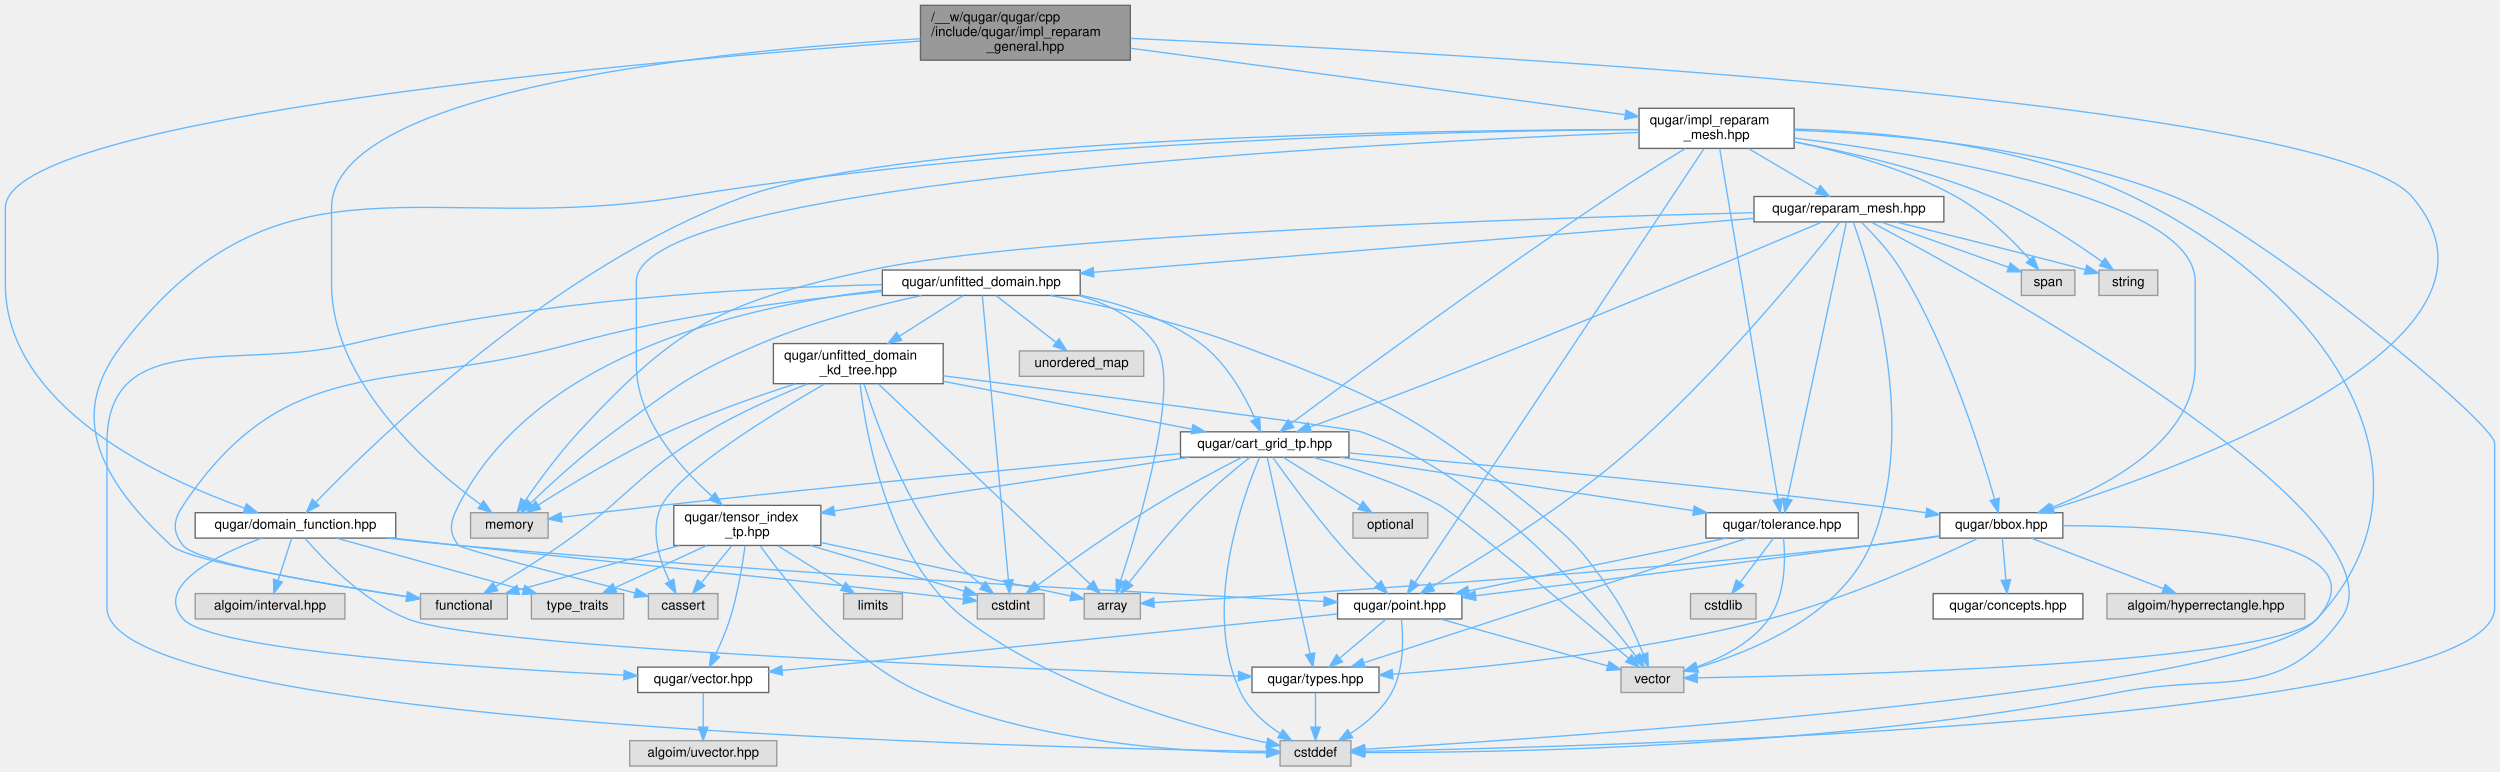
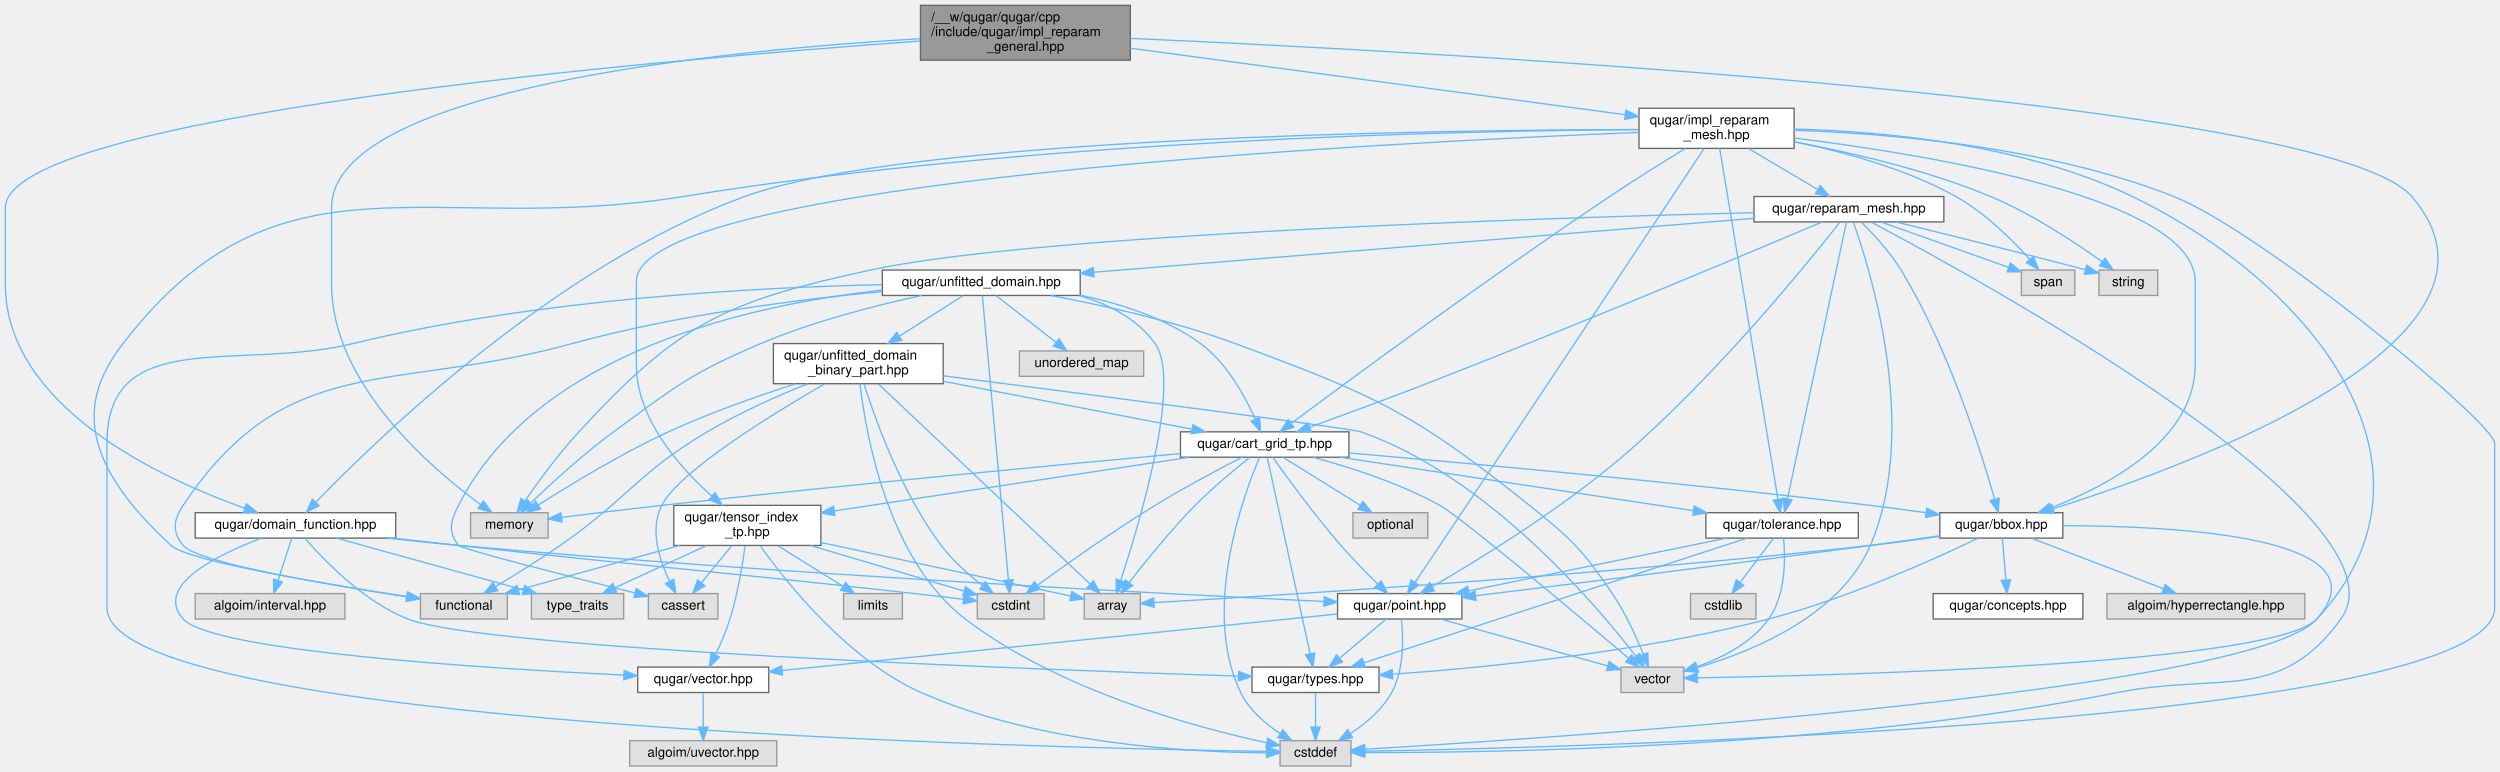
<svg xmlns="http://www.w3.org/2000/svg" xmlns:xlink="http://www.w3.org/1999/xlink" width="1870pt" height="577pt" viewBox="0.00 0.00 1870.00 577.00">
  <g id="graph0" class="graph" transform="scale(1 1) rotate(0) translate(4 573)">
    <g id="Node000001" class="node">
      <g id="a_Node000001">
        <a xlink:title="Declaration of tools for creating reparameterizations of general functions.">
          <polygon fill="#999999" stroke="#666666" points="841.5,-569 684.5,-569 684.5,-528 841.5,-528 841.5,-569" />
          <text text-anchor="start" x="692.5" y="-557" font-family="Helvetica,sans-Serif" font-size="10.00">/__w/qugar/qugar/cpp</text>
          <text text-anchor="start" x="692.5" y="-546" font-family="Helvetica,sans-Serif" font-size="10.00">/include/qugar/impl_reparam</text>
          <text text-anchor="middle" x="763" y="-535" font-family="Helvetica,sans-Serif" font-size="10.00">_general.hpp</text>
        </a>
      </g>
    </g>
    <g id="Node000002" class="node">
      <g id="a_Node000002">
        <a xlink:href="../../d5/d90/bbox_8hpp.html" target="_top" xlink:title="Definition of Cartesian bounding box class.">
          <polygon fill="white" stroke="#666666" points="1539,-189.5 1447,-189.5 1447,-170.5 1539,-170.5 1539,-189.5" />
          <text text-anchor="middle" x="1493" y="-177.5" font-family="Helvetica,sans-Serif" font-size="10.00">qugar/bbox.hpp</text>
        </a>
      </g>
    </g>
    <g id="edge1_Node000001_Node000002" class="edge">
      <g id="a_edge1_Node000001_Node000002">
        <a xlink:title=" ">
          <path fill="none" stroke="#63b8ff" d="M841.65,-544.28C1072.75,-534.01 1737.41,-498.36 1800,-426 1892.6,-318.93 1633.16,-224.41 1531.72,-192.48" />
          <polygon fill="#63b8ff" stroke="#63b8ff" points="1532.72,-189.13 1522.13,-189.51 1530.64,-195.82 1532.72,-189.13" />
        </a>
      </g>
    </g>
    <g id="Node000012" class="node">
      <g id="a_Node000012">
        <a xlink:href="../../dc/d7c/domain__function_8hpp.html" target="_top" xlink:title="Declaration of a few implicit functions template class ready to be consumed by Algoim.">
          <polygon fill="white" stroke="#666666" points="292,-189.5 142,-189.5 142,-170.5 292,-170.5 292,-189.5" />
          <text text-anchor="middle" x="217" y="-177.5" font-family="Helvetica,sans-Serif" font-size="10.00">qugar/domain_function.hpp</text>
        </a>
      </g>
    </g>
    <g id="edge14_Node000001_Node000012" class="edge">
      <g id="a_edge14_Node000001_Node000012">
        <a xlink:title=" ">
          <path fill="none" stroke="#63b8ff" d="M684.22,-542.28C489.27,-528.3 0,-486.37 0,-417.5 0,-417.5 0,-417.5 0,-360.5 0,-268.61 116.96,-214.89 179.15,-192.83" />
          <polygon fill="#63b8ff" stroke="#63b8ff" points="180.32,-196.13 188.63,-189.56 178.04,-189.51 180.32,-196.13" />
        </a>
      </g>
    </g>
    <g id="Node000016" class="node">
      <g id="a_Node000016">
        <a xlink:href="../../d3/d42/impl__reparam__mesh_8hpp.html" target="_top" xlink:title="Declaration of reparameterization class.">
          <polygon fill="white" stroke="#666666" points="1338,-492 1222,-492 1222,-462 1338,-462 1338,-492" />
          <text text-anchor="start" x="1230" y="-480" font-family="Helvetica,sans-Serif" font-size="10.00">qugar/impl_reparam</text>
          <text text-anchor="middle" x="1280" y="-469" font-family="Helvetica,sans-Serif" font-size="10.00">_mesh.hpp</text>
        </a>
      </g>
    </g>
    <g id="edge21_Node000001_Node000016" class="edge">
      <g id="a_edge21_Node000001_Node000016">
        <a xlink:title=" ">
          <path fill="none" stroke="#63b8ff" d="M841.52,-536.94C942.36,-523.39 1115.75,-500.08 1211.49,-487.21" />
          <polygon fill="#63b8ff" stroke="#63b8ff" points="1212.2,-490.65 1221.64,-485.84 1211.27,-483.71 1212.2,-490.65" />
        </a>
      </g>
    </g>
    <g id="Node000024" class="node">
      <g id="a_Node000024">
        <a xlink:title=" ">
          <polygon fill="#e0e0e0" stroke="#999999" points="406,-189.5 348,-189.5 348,-170.5 406,-170.5 406,-189.5" />
          <text text-anchor="middle" x="377" y="-177.5" font-family="Helvetica,sans-Serif" font-size="10.00">memory</text>
        </a>
      </g>
    </g>
    <g id="edge85_Node000001_Node000024" class="edge">
      <g id="a_edge85_Node000001_Node000024">
        <a xlink:title=" ">
          <path fill="none" stroke="#63b8ff" d="M684.46,-544.06C539.37,-535.54 244,-507.19 244,-417.5 244,-417.5 244,-417.5 244,-360.5 244,-286.53 317.81,-223.15 355.46,-195.64" />
          <polygon fill="#63b8ff" stroke="#63b8ff" points="357.65,-198.38 363.76,-189.72 353.59,-192.68 357.65,-198.38" />
        </a>
      </g>
    </g>
    <g id="Node000003" class="node">
      <g id="a_Node000003">
        <a xlink:href="../../d7/dd8/concepts_8hpp.html" target="_top" xlink:title="Declaration of concepts.">
          <polygon fill="white" stroke="#666666" points="1554,-129 1442,-129 1442,-110 1554,-110 1554,-129" />
          <text text-anchor="middle" x="1498" y="-117" font-family="Helvetica,sans-Serif" font-size="10.00">qugar/concepts.hpp</text>
        </a>
      </g>
    </g>
    <g id="edge2_Node000002_Node000003" class="edge">
      <g id="a_edge2_Node000002_Node000003">
        <a xlink:title=" ">
          <path fill="none" stroke="#63b8ff" d="M1493.74,-170.37C1494.43,-162.25 1495.5,-149.81 1496.39,-139.39" />
          <polygon fill="#63b8ff" stroke="#63b8ff" points="1499.89,-139.43 1497.26,-129.17 1492.92,-138.83 1499.89,-139.43" />
        </a>
      </g>
    </g>
    <g id="Node000004" class="node">
      <g id="a_Node000004">
        <a xlink:href="../../d0/de4/point_8hpp.html" target="_top" xlink:title="Definition and implementation of Point class.">
          <polygon fill="white" stroke="#666666" points="1089.5,-129 996.5,-129 996.5,-110 1089.5,-110 1089.5,-129" />
          <text text-anchor="middle" x="1043" y="-117" font-family="Helvetica,sans-Serif" font-size="10.00">qugar/point.hpp</text>
        </a>
      </g>
    </g>
    <g id="edge3_Node000002_Node000004" class="edge">
      <g id="a_edge3_Node000002_Node000004">
        <a xlink:title=" ">
          <path fill="none" stroke="#63b8ff" d="M1446.66,-172.22C1430.34,-169.88 1411.86,-167.27 1395,-165 1291.06,-151.01 1169.68,-135.94 1100.03,-127.42" />
          <polygon fill="#63b8ff" stroke="#63b8ff" points="1100.07,-123.9 1089.72,-126.16 1099.22,-130.85 1100.07,-123.9" />
        </a>
      </g>
    </g>
    <g id="Node000005" class="node">
      <g id="a_Node000005">
        <a xlink:href="../../dd/de3/types_8hpp.html" target="_top" xlink:title="Declaration of types.">
          <polygon fill="white" stroke="#666666" points="1027.5,-74 932.5,-74 932.5,-55 1027.5,-55 1027.5,-74" />
          <text text-anchor="middle" x="980" y="-62" font-family="Helvetica,sans-Serif" font-size="10.00">qugar/types.hpp</text>
        </a>
      </g>
    </g>
    <g id="edge10_Node000002_Node000005" class="edge">
      <g id="a_edge10_Node000002_Node000005">
        <a xlink:title=" ">
          <path fill="none" stroke="#63b8ff" d="M1475.7,-170.47C1444.96,-155.69 1378.45,-125.43 1319,-110 1222.14,-84.85 1105.82,-73.53 1037.69,-68.72" />
          <polygon fill="#63b8ff" stroke="#63b8ff" points="1037.81,-65.22 1027.59,-68.04 1037.33,-72.21 1037.81,-65.22" />
        </a>
      </g>
    </g>
    <g id="Node000006" class="node">
      <g id="a_Node000006">
        <a xlink:title=" ">
          <polygon fill="#e0e0e0" stroke="#999999" points="1006.5,-19 953.5,-19 953.5,0 1006.5,0 1006.5,-19" />
          <text text-anchor="middle" x="980" y="-7" font-family="Helvetica,sans-Serif" font-size="10.00">cstddef</text>
        </a>
      </g>
    </g>
    <g id="edge13_Node000002_Node000006" class="edge">
      <g id="a_edge13_Node000002_Node000006">
        <a xlink:title=" ">
          <path fill="none" stroke="#63b8ff" d="M1539.03,-179.78C1622,-179.7 1783.21,-171.89 1729,-110 1681.41,-55.67 1161.35,-21.18 1016.98,-12.6" />
          <polygon fill="#63b8ff" stroke="#63b8ff" points="1017.05,-9.1 1006.86,-12.01 1016.64,-16.09 1017.05,-9.1" />
        </a>
      </g>
    </g>
    <g id="Node000010" class="node">
      <g id="a_Node000010">
        <a xlink:title=" ">
          <polygon fill="#e0e0e0" stroke="#999999" points="1720,-129 1572,-129 1572,-110 1720,-110 1720,-129" />
          <text text-anchor="middle" x="1646" y="-117" font-family="Helvetica,sans-Serif" font-size="10.00">algoim/hyperrectangle.hpp</text>
        </a>
      </g>
    </g>
    <g id="edge11_Node000002_Node000010" class="edge">
      <g id="a_edge11_Node000002_Node000010">
        <a xlink:title=" ">
          <path fill="none" stroke="#63b8ff" d="M1515.25,-170.49C1541.31,-160.53 1584.68,-143.95 1614.27,-132.63" />
          <polygon fill="#63b8ff" stroke="#63b8ff" points="1615.64,-135.86 1623.73,-129.02 1613.14,-129.32 1615.64,-135.86" />
        </a>
      </g>
    </g>
    <g id="Node000011" class="node">
      <g id="a_Node000011">
        <a xlink:title=" ">
          <polygon fill="#e0e0e0" stroke="#999999" points="849,-129 807,-129 807,-110 849,-110 849,-129" />
          <text text-anchor="middle" x="828" y="-117" font-family="Helvetica,sans-Serif" font-size="10.00">array</text>
        </a>
      </g>
    </g>
    <g id="edge12_Node000002_Node000011" class="edge">
      <g id="a_edge12_Node000002_Node000011">
        <a xlink:title=" ">
          <path fill="none" stroke="#63b8ff" d="M1446.71,-171.77C1430.4,-169.39 1411.91,-166.87 1395,-165 1191.24,-142.47 945.04,-127.22 859.26,-122.25" />
          <polygon fill="#63b8ff" stroke="#63b8ff" points="859.34,-118.75 849.16,-121.67 858.94,-125.74 859.34,-118.75" />
        </a>
      </g>
    </g>
    <g id="edge4_Node000004_Node000005" class="edge">
      <g id="a_edge4_Node000004_Node000005">
        <a xlink:title=" ">
          <path fill="none" stroke="#63b8ff" d="M1032.88,-109.98C1023.56,-102.15 1009.53,-90.34 998.26,-80.86" />
          <polygon fill="#63b8ff" stroke="#63b8ff" points="1000.21,-77.93 990.31,-74.17 995.71,-83.29 1000.21,-77.93" />
        </a>
      </g>
    </g>
    <g id="edge8_Node000004_Node000006" class="edge">
      <g id="a_edge8_Node000004_Node000006">
        <a xlink:title=" ">
          <path fill="none" stroke="#63b8ff" d="M1044.26,-109.66C1045.65,-96.77 1046.57,-72.48 1037,-55 1030,-42.23 1017.65,-31.89 1006.22,-24.41" />
          <polygon fill="#63b8ff" stroke="#63b8ff" points="1007.74,-21.24 997.38,-19.03 1004.1,-27.22 1007.74,-21.24" />
        </a>
      </g>
    </g>
    <g id="Node000007" class="node">
      <g id="a_Node000007">
        <a xlink:href="../../da/d16/vector_8hpp.html" target="_top" xlink:title=" ">
          <polygon fill="white" stroke="#666666" points="571,-74 473,-74 473,-55 571,-55 571,-74" />
          <text text-anchor="middle" x="522" y="-62" font-family="Helvetica,sans-Serif" font-size="10.00">qugar/vector.hpp</text>
        </a>
      </g>
    </g>
    <g id="edge6_Node000004_Node000007" class="edge">
      <g id="a_edge6_Node000004_Node000007">
        <a xlink:title=" ">
          <path fill="none" stroke="#63b8ff" d="M996.31,-113.75C901.31,-104.09 685.72,-82.15 581.12,-71.51" />
          <polygon fill="#63b8ff" stroke="#63b8ff" points="581.35,-68.02 571.05,-70.49 580.64,-74.98 581.35,-68.02" />
        </a>
      </g>
    </g>
    <g id="Node000009" class="node">
      <g id="a_Node000009">
        <a xlink:title=" ">
          <polygon fill="#e0e0e0" stroke="#999999" points="1255.5,-74 1208.5,-74 1208.5,-55 1255.5,-55 1255.5,-74" />
          <text text-anchor="middle" x="1232" y="-62" font-family="Helvetica,sans-Serif" font-size="10.00">vector</text>
        </a>
      </g>
    </g>
    <g id="edge9_Node000004_Node000009" class="edge">
      <g id="a_edge9_Node000004_Node000009">
        <a xlink:title=" ">
          <path fill="none" stroke="#63b8ff" d="M1073.37,-109.98C1107.56,-100.4 1162.95,-84.86 1198.41,-74.92" />
          <polygon fill="#63b8ff" stroke="#63b8ff" points="1199.61,-78.22 1208.29,-72.15 1197.72,-71.48 1199.61,-78.22" />
        </a>
      </g>
    </g>
    <g id="edge5_Node000005_Node000006" class="edge">
      <g id="a_edge5_Node000005_Node000006">
        <a xlink:title=" ">
          <path fill="none" stroke="#63b8ff" d="M980,-54.75C980,-47.8 980,-37.85 980,-29.13" />
          <polygon fill="#63b8ff" stroke="#63b8ff" points="983.5,-29.09 980,-19.09 976.5,-29.09 983.5,-29.09" />
        </a>
      </g>
    </g>
    <g id="Node000008" class="node">
      <g id="a_Node000008">
        <a xlink:title=" ">
          <polygon fill="#e0e0e0" stroke="#999999" points="577,-19 467,-19 467,0 577,0 577,-19" />
          <text text-anchor="middle" x="522" y="-7" font-family="Helvetica,sans-Serif" font-size="10.00">algoim/uvector.hpp</text>
        </a>
      </g>
    </g>
    <g id="edge7_Node000007_Node000008" class="edge">
      <g id="a_edge7_Node000007_Node000008">
        <a xlink:title=" ">
          <path fill="none" stroke="#63b8ff" d="M522,-54.75C522,-47.8 522,-37.85 522,-29.13" />
          <polygon fill="#63b8ff" stroke="#63b8ff" points="525.5,-29.09 522,-19.09 518.5,-29.09 525.5,-29.09" />
        </a>
      </g>
    </g>
    <g id="edge16_Node000012_Node000004" class="edge">
      <g id="a_edge16_Node000012_Node000004">
        <a xlink:title=" ">
          <path fill="none" stroke="#63b8ff" d="M285.65,-170.5C303.04,-168.52 321.69,-166.54 339,-165 579.32,-143.63 866.68,-128.8 986.36,-123.1" />
          <polygon fill="#63b8ff" stroke="#63b8ff" points="986.57,-126.59 996.39,-122.62 986.24,-119.6 986.57,-126.59" />
        </a>
      </g>
    </g>
    <g id="edge15_Node000012_Node000005" class="edge">
      <g id="a_edge15_Node000012_Node000005">
        <a xlink:title=" ">
          <path fill="none" stroke="#63b8ff" d="M224.22,-170.24C237.54,-154.81 267.65,-123.19 301,-110 357.98,-87.47 768.62,-72.23 922.22,-67.26" />
          <polygon fill="#63b8ff" stroke="#63b8ff" points="922.51,-70.75 932.39,-66.94 922.29,-63.76 922.51,-70.75" />
        </a>
      </g>
    </g>
    <g id="edge17_Node000012_Node000007" class="edge">
      <g id="a_edge17_Node000012_Node000007">
        <a xlink:title=" ">
          <path fill="none" stroke="#63b8ff" d="M191.59,-170.46C159.43,-158.37 110.76,-134.93 133,-110 154.54,-85.85 359.24,-73.01 462.72,-68.01" />
          <polygon fill="#63b8ff" stroke="#63b8ff" points="462.89,-71.51 472.71,-67.54 462.56,-64.52 462.89,-71.51" />
        </a>
      </g>
    </g>
    <g id="Node000013" class="node">
      <g id="a_Node000013">
        <a xlink:title=" ">
          <polygon fill="#e0e0e0" stroke="#999999" points="254,-129 142,-129 142,-110 254,-110 254,-129" />
          <text text-anchor="middle" x="198" y="-117" font-family="Helvetica,sans-Serif" font-size="10.00">algoim/interval.hpp</text>
        </a>
      </g>
    </g>
    <g id="edge18_Node000012_Node000013" class="edge">
      <g id="a_edge18_Node000012_Node000013">
        <a xlink:title=" ">
          <path fill="none" stroke="#63b8ff" d="M214.2,-170.37C211.5,-162.07 207.35,-149.28 203.92,-138.72" />
          <polygon fill="#63b8ff" stroke="#63b8ff" points="207.23,-137.6 200.82,-129.17 200.58,-139.76 207.23,-137.6" />
        </a>
      </g>
    </g>
    <g id="Node000014" class="node">
      <g id="a_Node000014">
        <a xlink:title=" ">
          <polygon fill="#e0e0e0" stroke="#999999" points="777,-129 727,-129 727,-110 777,-110 777,-129" />
          <text text-anchor="middle" x="752" y="-117" font-family="Helvetica,sans-Serif" font-size="10.00">cstdint</text>
        </a>
      </g>
    </g>
    <g id="edge19_Node000012_Node000014" class="edge">
      <g id="a_edge19_Node000012_Node000014">
        <a xlink:title=" ">
          <path fill="none" stroke="#63b8ff" d="M290.21,-170.49C306.28,-168.65 323.21,-166.74 339,-165 490.48,-148.31 528.55,-145.93 680,-129 691.88,-127.67 704.85,-126.16 716.46,-124.78" />
          <polygon fill="#63b8ff" stroke="#63b8ff" points="717.17,-128.22 726.68,-123.57 716.34,-121.27 717.17,-128.22" />
        </a>
      </g>
    </g>
    <g id="Node000015" class="node">
      <g id="a_Node000015">
        <a xlink:title=" ">
          <polygon fill="#e0e0e0" stroke="#999999" points="462.5,-129 393.5,-129 393.5,-110 462.5,-110 462.5,-129" />
          <text text-anchor="middle" x="428" y="-117" font-family="Helvetica,sans-Serif" font-size="10.00">type_traits</text>
        </a>
      </g>
    </g>
    <g id="edge20_Node000012_Node000015" class="edge">
      <g id="a_edge20_Node000012_Node000015">
        <a xlink:title=" ">
          <path fill="none" stroke="#63b8ff" d="M247.68,-170.49C284.56,-160.27 346.57,-143.08 387.39,-131.76" />
          <polygon fill="#63b8ff" stroke="#63b8ff" points="388.58,-135.06 397.28,-129.02 386.71,-128.32 388.58,-135.06" />
        </a>
      </g>
    </g>
    <g id="edge22_Node000016_Node000002" class="edge">
      <g id="a_edge22_Node000016_Node000002">
        <a xlink:title=" ">
          <path fill="none" stroke="#63b8ff" d="M1338.32,-469.71C1439.76,-457.13 1638,-424.6 1638,-362.5 1638,-362.5 1638,-362.5 1638,-300 1638,-244.26 1573.18,-209.86 1530.22,-193.18" />
          <polygon fill="#63b8ff" stroke="#63b8ff" points="1531.21,-189.81 1520.61,-189.6 1528.76,-196.37 1531.21,-189.81" />
        </a>
      </g>
    </g>
    <g id="edge48_Node000016_Node000004" class="edge">
      <g id="a_edge48_Node000016_Node000004">
        <a xlink:title=" ">
          <path fill="none" stroke="#63b8ff" d="M1270.54,-461.72C1241.26,-417.55 1149.53,-279.24 1073,-165 1066.9,-155.89 1060.06,-145.75 1054.46,-137.45" />
          <polygon fill="#63b8ff" stroke="#63b8ff" points="1057.26,-135.35 1048.77,-129.02 1051.46,-139.27 1057.26,-135.35" />
        </a>
      </g>
    </g>
    <g id="edge80_Node000016_Node000006" class="edge">
      <g id="a_edge80_Node000016_Node000006">
        <a xlink:title=" ">
          <path fill="none" stroke="#63b8ff" d="M1338.05,-475.56C1407.8,-473.23 1527.28,-463.47 1622,-426 1687.16,-400.23 1862,-256.73 1862,-241.5 1862,-241.5 1862,-241.5 1862,-118.5 1862,-31.94 1184.08,-14.15 1016.92,-11.07" />
          <polygon fill="#63b8ff" stroke="#63b8ff" points="1016.94,-7.57 1006.88,-10.9 1016.81,-14.57 1016.94,-7.57" />
        </a>
      </g>
    </g>
    <g id="edge84_Node000016_Node000009" class="edge">
      <g id="a_edge84_Node000016_Node000009">
        <a xlink:title=" ">
          <path fill="none" stroke="#63b8ff" d="M1338.28,-476.46C1403.1,-474.8 1509.41,-465.48 1591,-426 1728.95,-359.25 1833.35,-222.24 1729,-110 1697.49,-76.11 1372.37,-67.79 1265.7,-65.97" />
          <polygon fill="#63b8ff" stroke="#63b8ff" points="1265.56,-62.47 1255.5,-65.8 1265.44,-69.46 1265.56,-62.47" />
        </a>
      </g>
    </g>
    <g id="edge47_Node000016_Node000012" class="edge">
      <g id="a_edge47_Node000016_Node000012">
        <a xlink:title=" ">
          <path fill="none" stroke="#63b8ff" d="M1221.92,-476.13C1072.06,-475.81 675.51,-470.63 553,-426 410.94,-374.25 276.45,-243.21 232.21,-197.24" />
          <polygon fill="#63b8ff" stroke="#63b8ff" points="234.67,-194.74 225.24,-189.91 229.6,-199.57 234.67,-194.74" />
        </a>
      </g>
    </g>
    <g id="Node000017" class="node">
      <g id="a_Node000017">
        <a xlink:href="../../d6/d49/cart__grid__tp_8hpp.html" target="_top" xlink:title="Definition of Cartesian grid class.">
          <polygon fill="white" stroke="#666666" points="1005,-250 879,-250 879,-231 1005,-231 1005,-250" />
          <text text-anchor="middle" x="942" y="-238" font-family="Helvetica,sans-Serif" font-size="10.00">qugar/cart_grid_tp.hpp</text>
        </a>
      </g>
    </g>
    <g id="edge23_Node000016_Node000017" class="edge">
      <g id="a_edge23_Node000016_Node000017">
        <a xlink:title=" ">
          <path fill="none" stroke="#63b8ff" d="M1256.65,-461.94C1240.56,-452.12 1218.78,-438.57 1200,-426 1109.42,-365.39 1004.68,-288.22 961.83,-256.32" />
          <polygon fill="#63b8ff" stroke="#63b8ff" points="963.76,-253.39 953.65,-250.22 959.57,-259.01 963.76,-253.39" />
        </a>
      </g>
    </g>
    <g id="Node000018" class="node">
      <g id="a_Node000018">
        <a xlink:href="../../d9/d43/tensor__index__tp_8hpp.html" target="_top" xlink:title="Declaration of tensor-product index and size related classes.">
          <polygon fill="white" stroke="#666666" points="610,-195 500,-195 500,-165 610,-165 610,-195" />
          <text text-anchor="start" x="508" y="-183" font-family="Helvetica,sans-Serif" font-size="10.00">qugar/tensor_index</text>
          <text text-anchor="middle" x="555" y="-172" font-family="Helvetica,sans-Serif" font-size="10.00">_tp.hpp</text>
        </a>
      </g>
    </g>
    <g id="edge78_Node000016_Node000018" class="edge">
      <g id="a_edge78_Node000016_Node000018">
        <a xlink:title=" ">
          <path fill="none" stroke="#63b8ff" d="M1221.89,-473.96C1036.62,-466.68 472,-438.29 472,-362.5 472,-362.5 472,-362.5 472,-300 472,-259.94 504.03,-223.73 528.29,-202.05" />
          <polygon fill="#63b8ff" stroke="#63b8ff" points="530.87,-204.44 536.17,-195.27 526.3,-199.14 530.87,-204.44" />
        </a>
      </g>
    </g>
    <g id="Node000021" class="node">
      <g id="a_Node000021">
        <a xlink:title=" ">
          <polygon fill="#e0e0e0" stroke="#999999" points="375.5,-129 310.5,-129 310.5,-110 375.5,-110 375.5,-129" />
          <text text-anchor="middle" x="343" y="-117" font-family="Helvetica,sans-Serif" font-size="10.00">functional</text>
        </a>
      </g>
    </g>
    <g id="edge81_Node000016_Node000021" class="edge">
      <g id="a_edge81_Node000016_Node000021">
        <a xlink:title=" ">
          <path fill="none" stroke="#63b8ff" d="M1221.88,-476.04C1092.54,-475.29 771.5,-468.87 507,-426 316.95,-395.2 205.59,-468.45 88,-316 58.16,-277.31 50.22,-232.51 124,-165 136.92,-153.18 240.55,-135.9 300.52,-126.74" />
          <polygon fill="#63b8ff" stroke="#63b8ff" points="301.09,-130.19 310.46,-125.23 300.05,-123.27 301.09,-130.19" />
        </a>
      </g>
    </g>
    <g id="Node000022" class="node">
      <g id="a_Node000022">
        <a xlink:href="../../d0/d55/tolerance_8hpp.html" target="_top" xlink:title="Definition of tolerance related functionalities.">
          <polygon fill="white" stroke="#666666" points="1386,-189.5 1272,-189.5 1272,-170.5 1386,-170.5 1386,-189.5" />
          <text text-anchor="middle" x="1329" y="-177.5" font-family="Helvetica,sans-Serif" font-size="10.00">qugar/tolerance.hpp</text>
        </a>
      </g>
    </g>
    <g id="edge79_Node000016_Node000022" class="edge">
      <g id="a_edge79_Node000016_Node000022">
        <a xlink:title=" ">
          <path fill="none" stroke="#63b8ff" d="M1282.36,-461.77C1290.43,-413.2 1316.88,-253.97 1325.93,-199.48" />
          <polygon fill="#63b8ff" stroke="#63b8ff" points="1329.4,-199.96 1327.58,-189.52 1322.49,-198.81 1329.4,-199.96" />
        </a>
      </g>
    </g>
    <g id="Node000026" class="node">
      <g id="a_Node000026">
        <a xlink:href="../../d8/ddc/reparam__mesh_8hpp.html" target="_top" xlink:title="Declaration of reparameterization class.">
          <polygon fill="white" stroke="#666666" points="1450,-426 1308,-426 1308,-407 1450,-407 1450,-426" />
          <text text-anchor="middle" x="1379" y="-414" font-family="Helvetica,sans-Serif" font-size="10.00">qugar/reparam_mesh.hpp</text>
        </a>
      </g>
    </g>
    <g id="edge49_Node000016_Node000026" class="edge">
      <g id="a_edge49_Node000016_Node000026">
        <a xlink:title=" ">
          <path fill="none" stroke="#63b8ff" d="M1303.71,-461.99C1319.35,-452.75 1339.74,-440.7 1355.36,-431.47" />
          <polygon fill="#63b8ff" stroke="#63b8ff" points="1357.55,-434.24 1364.38,-426.14 1353.99,-428.21 1357.55,-434.24" />
        </a>
      </g>
    </g>
    <g id="Node000030" class="node">
      <g id="a_Node000030">
        <a xlink:title=" ">
          <polygon fill="#e0e0e0" stroke="#999999" points="1548,-371 1508,-371 1508,-352 1548,-352 1548,-371" />
          <text text-anchor="middle" x="1528" y="-359" font-family="Helvetica,sans-Serif" font-size="10.00">span</text>
        </a>
      </g>
    </g>
    <g id="edge82_Node000016_Node000030" class="edge">
      <g id="a_edge82_Node000016_Node000030">
        <a xlink:title=" ">
          <path fill="none" stroke="#63b8ff" d="M1338.29,-466.92C1374.66,-459.56 1421.51,-446.88 1459,-426 1480.88,-413.82 1501.37,-393.35 1514.25,-378.95" />
          <polygon fill="#63b8ff" stroke="#63b8ff" points="1516.99,-381.13 1520.91,-371.28 1511.71,-376.54 1516.99,-381.13" />
        </a>
      </g>
    </g>
    <g id="Node000031" class="node">
      <g id="a_Node000031">
        <a xlink:title=" ">
          <polygon fill="#e0e0e0" stroke="#999999" points="1610,-371 1566,-371 1566,-352 1610,-352 1610,-371" />
          <text text-anchor="middle" x="1588" y="-359" font-family="Helvetica,sans-Serif" font-size="10.00">string</text>
        </a>
      </g>
    </g>
    <g id="edge83_Node000016_Node000031" class="edge">
      <g id="a_edge83_Node000016_Node000031">
        <a xlink:title=" ">
          <path fill="none" stroke="#63b8ff" d="M1338.09,-466.85C1379.99,-459.06 1437.34,-445.92 1485,-426 1515.93,-413.08 1548.32,-391.59 1568.33,-377.24" />
          <polygon fill="#63b8ff" stroke="#63b8ff" points="1570.59,-379.93 1576.6,-371.21 1566.46,-374.27 1570.59,-379.93" />
        </a>
      </g>
    </g>
    <g id="edge24_Node000017_Node000002" class="edge">
      <g id="a_edge24_Node000017_Node000002">
        <a xlink:title=" ">
          <path fill="none" stroke="#63b8ff" d="M1005.12,-234.18C1092.74,-226.6 1256.13,-211.73 1395,-195 1408.46,-193.38 1422.93,-191.43 1436.51,-189.5" />
          <polygon fill="#63b8ff" stroke="#63b8ff" points="1437.29,-192.93 1446.69,-188.04 1436.3,-186 1437.29,-192.93" />
        </a>
      </g>
    </g>
    <g id="edge25_Node000017_Node000004" class="edge">
      <g id="a_edge25_Node000017_Node000004">
        <a xlink:title=" ">
          <path fill="none" stroke="#63b8ff" d="M947.99,-230.96C958.03,-216.82 979.11,-187.84 999,-165 1007.65,-155.07 1017.98,-144.56 1026.45,-136.25" />
          <polygon fill="#63b8ff" stroke="#63b8ff" points="1029.14,-138.52 1033.89,-129.05 1024.27,-133.49 1029.14,-138.52" />
        </a>
      </g>
    </g>
    <g id="edge40_Node000017_Node000005" class="edge">
      <g id="a_edge40_Node000017_Node000005">
        <a xlink:title=" ">
          <path fill="none" stroke="#63b8ff" d="M943.94,-230.63C949.86,-203.52 967.81,-121.32 975.93,-84.13" />
          <polygon fill="#63b8ff" stroke="#63b8ff" points="979.4,-84.66 978.11,-74.14 972.56,-83.17 979.4,-84.66" />
        </a>
      </g>
    </g>
    <g id="edge42_Node000017_Node000006" class="edge">
      <g id="a_edge42_Node000017_Node000006">
        <a xlink:title=" ">
          <path fill="none" stroke="#63b8ff" d="M938.13,-230.86C926.45,-203.46 894.2,-116.74 924,-55 930.22,-42.12 942.18,-31.82 953.46,-24.38" />
          <polygon fill="#63b8ff" stroke="#63b8ff" points="955.51,-27.23 962.23,-19.04 951.87,-21.25 955.51,-27.23" />
        </a>
      </g>
    </g>
    <g id="edge46_Node000017_Node000009" class="edge">
      <g id="a_edge46_Node000017_Node000009">
        <a xlink:title=" ">
          <path fill="none" stroke="#63b8ff" d="M978.19,-230.94C1005.33,-223.65 1042.84,-211.69 1073,-195 1088.49,-186.43 1175.94,-112.96 1214.14,-80.65" />
          <polygon fill="#63b8ff" stroke="#63b8ff" points="1216.54,-83.2 1221.91,-74.07 1212.02,-77.86 1216.54,-83.2" />
        </a>
      </g>
    </g>
    <g id="edge41_Node000017_Node000011" class="edge">
      <g id="a_edge41_Node000017_Node000011">
        <a xlink:title=" ">
          <path fill="none" stroke="#63b8ff" d="M930.77,-230.81C919.9,-222.18 903.18,-208.37 890,-195 871.63,-176.37 852.7,-152.89 840.67,-137.32" />
          <polygon fill="#63b8ff" stroke="#63b8ff" points="843.29,-134.99 834.44,-129.17 837.73,-139.24 843.29,-134.99" />
        </a>
      </g>
    </g>
    <g id="edge43_Node000017_Node000014" class="edge">
      <g id="a_edge43_Node000017_Node000014">
        <a xlink:title=" ">
          <path fill="none" stroke="#63b8ff" d="M925.06,-230.98C908.26,-222.38 881.95,-208.47 860,-195 828.41,-175.61 793.33,-150.76 771.97,-135.23" />
          <polygon fill="#63b8ff" stroke="#63b8ff" points="773.85,-132.27 763.71,-129.19 769.72,-137.92 773.85,-132.27" />
        </a>
      </g>
    </g>
    <g id="edge26_Node000017_Node000018" class="edge">
      <g id="a_edge26_Node000017_Node000018">
        <a xlink:title=" ">
          <path fill="none" stroke="#63b8ff" d="M885.73,-230.99C815.25,-220.34 694.73,-202.12 620.28,-190.87" />
          <polygon fill="#63b8ff" stroke="#63b8ff" points="620.5,-187.36 610.09,-189.33 619.45,-194.28 620.5,-187.36" />
        </a>
      </g>
    </g>
    <g id="edge35_Node000017_Node000022" class="edge">
      <g id="a_edge35_Node000017_Node000022">
        <a xlink:title=" ">
          <path fill="none" stroke="#63b8ff" d="M998.27,-230.99C1068.35,-220.4 1187.9,-202.33 1262.45,-191.06" />
          <polygon fill="#63b8ff" stroke="#63b8ff" points="1263.29,-194.47 1272.66,-189.52 1262.25,-187.55 1263.29,-194.47" />
        </a>
      </g>
    </g>
    <g id="edge44_Node000017_Node000024" class="edge">
      <g id="a_edge44_Node000017_Node000024">
        <a xlink:title=" ">
          <path fill="none" stroke="#63b8ff" d="M878.84,-233.75C791.57,-225.69 629.22,-210.3 491,-195 466.02,-192.23 438,-188.8 416,-186.02" />
          <polygon fill="#63b8ff" stroke="#63b8ff" points="416.39,-182.54 406.03,-184.76 415.51,-189.49 416.39,-182.54" />
        </a>
      </g>
    </g>
    <g id="Node000025" class="node">
      <g id="a_Node000025">
        <a xlink:title=" ">
          <polygon fill="#e0e0e0" stroke="#999999" points="1064,-189.5 1008,-189.5 1008,-170.5 1064,-170.5 1064,-189.5" />
          <text text-anchor="middle" x="1036" y="-177.5" font-family="Helvetica,sans-Serif" font-size="10.00">optional</text>
        </a>
      </g>
    </g>
    <g id="edge45_Node000017_Node000025" class="edge">
      <g id="a_edge45_Node000017_Node000025">
        <a xlink:title=" ">
          <path fill="none" stroke="#63b8ff" d="M955.87,-230.87C971,-221.45 995.46,-206.23 1013.38,-195.08" />
          <polygon fill="#63b8ff" stroke="#63b8ff" points="1015.43,-197.92 1022.07,-189.67 1011.73,-191.98 1015.43,-197.92" />
        </a>
      </g>
    </g>
    <g id="edge31_Node000018_Node000006" class="edge">
      <g id="a_edge31_Node000018_Node000006">
        <a xlink:title=" ">
          <path fill="none" stroke="#63b8ff" d="M564.75,-164.61C584.04,-137.52 630,-79.47 685,-55 771.87,-16.36 885.85,-10.25 943.39,-9.89" />
          <polygon fill="#63b8ff" stroke="#63b8ff" points="943.45,-13.39 953.45,-9.88 943.45,-6.39 943.45,-13.39" />
        </a>
      </g>
    </g>
    <g id="edge28_Node000018_Node000007" class="edge">
      <g id="a_edge28_Node000018_Node000007">
        <a xlink:title=" ">
          <path fill="none" stroke="#63b8ff" d="M553.32,-164.75C551.42,-150.63 547.81,-128.49 542,-110 539.14,-100.91 534.94,-91.21 531.12,-83.2" />
          <polygon fill="#63b8ff" stroke="#63b8ff" points="534.19,-81.53 526.62,-74.13 527.92,-84.64 534.19,-81.53" />
        </a>
      </g>
    </g>
    <g id="edge29_Node000018_Node000011" class="edge">
      <g id="a_edge29_Node000018_Node000011">
        <a xlink:title=" ">
          <path fill="none" stroke="#63b8ff" d="M610.25,-167.16C666.47,-155.11 751.62,-136.87 796.99,-127.15" />
          <polygon fill="#63b8ff" stroke="#63b8ff" points="797.79,-130.55 806.83,-125.04 796.32,-123.71 797.79,-130.55" />
        </a>
      </g>
    </g>
    <g id="edge32_Node000018_Node000014" class="edge">
      <g id="a_edge32_Node000018_Node000014">
        <a xlink:title=" ">
          <path fill="none" stroke="#63b8ff" d="M602.19,-164.99C637.52,-154.5 685.08,-140.37 717.05,-130.88" />
          <polygon fill="#63b8ff" stroke="#63b8ff" points="718.25,-134.17 726.84,-127.97 716.26,-127.46 718.25,-134.17" />
        </a>
      </g>
    </g>
    <g id="edge34_Node000018_Node000015" class="edge">
      <g id="a_edge34_Node000018_Node000015">
        <a xlink:title=" ">
          <path fill="none" stroke="#63b8ff" d="M524.58,-164.99C503.77,-155.4 476.38,-142.79 456.09,-133.44" />
          <polygon fill="#63b8ff" stroke="#63b8ff" points="457.3,-130.14 446.76,-129.14 454.37,-136.5 457.3,-130.14" />
        </a>
      </g>
    </g>
    <g id="Node000019" class="node">
      <g id="a_Node000019">
        <a xlink:title=" ">
          <polygon fill="#e0e0e0" stroke="#999999" points="671,-129 627,-129 627,-110 671,-110 671,-129" />
          <text text-anchor="middle" x="649" y="-117" font-family="Helvetica,sans-Serif" font-size="10.00">limits</text>
        </a>
      </g>
    </g>
    <g id="edge27_Node000018_Node000019" class="edge">
      <g id="a_edge27_Node000018_Node000019">
        <a xlink:title=" ">
          <path fill="none" stroke="#63b8ff" d="M577.75,-164.84C592.6,-155.6 611.9,-143.59 626.66,-134.4" />
          <polygon fill="#63b8ff" stroke="#63b8ff" points="628.55,-137.35 635.19,-129.09 624.85,-131.41 628.55,-137.35" />
        </a>
      </g>
    </g>
    <g id="Node000020" class="node">
      <g id="a_Node000020">
        <a xlink:title=" ">
          <polygon fill="#e0e0e0" stroke="#999999" points="533,-129 481,-129 481,-110 533,-110 533,-129" />
          <text text-anchor="middle" x="507" y="-117" font-family="Helvetica,sans-Serif" font-size="10.00">cassert</text>
        </a>
      </g>
    </g>
    <g id="edge30_Node000018_Node000020" class="edge">
      <g id="a_edge30_Node000018_Node000020">
        <a xlink:title=" ">
          <path fill="none" stroke="#63b8ff" d="M543.38,-164.84C536.56,-156.52 527.89,-145.96 520.73,-137.23" />
          <polygon fill="#63b8ff" stroke="#63b8ff" points="523.24,-134.78 514.19,-129.27 517.83,-139.22 523.24,-134.78" />
        </a>
      </g>
    </g>
    <g id="edge33_Node000018_Node000021" class="edge">
      <g id="a_edge33_Node000018_Node000021">
        <a xlink:title=" ">
          <path fill="none" stroke="#63b8ff" d="M504.22,-164.99C467.32,-154.8 418.02,-141.2 383.7,-131.73" />
          <polygon fill="#63b8ff" stroke="#63b8ff" points="384.57,-128.34 374,-129.05 382.71,-135.09 384.57,-128.34" />
        </a>
      </g>
    </g>
    <g id="edge36_Node000022_Node000004" class="edge">
      <g id="a_edge36_Node000022_Node000004">
        <a xlink:title=" ">
          <path fill="none" stroke="#63b8ff" d="M1287.41,-170.49C1236.37,-160.05 1149.8,-142.35 1094.57,-131.05" />
          <polygon fill="#63b8ff" stroke="#63b8ff" points="1095.14,-127.59 1084.64,-129.02 1093.73,-134.45 1095.14,-127.59" />
        </a>
      </g>
    </g>
    <g id="edge37_Node000022_Node000005" class="edge">
      <g id="a_edge37_Node000022_Node000005">
        <a xlink:title=" ">
          <path fill="none" stroke="#63b8ff" d="M1302.77,-170.47C1241.12,-150.42 1086.92,-100.27 1016.32,-77.31" />
          <polygon fill="#63b8ff" stroke="#63b8ff" points="1017.13,-73.89 1006.54,-74.13 1014.96,-80.55 1017.13,-73.89" />
        </a>
      </g>
    </g>
    <g id="edge39_Node000022_Node000009" class="edge">
      <g id="a_edge39_Node000022_Node000009">
        <a xlink:title=" ">
          <path fill="none" stroke="#63b8ff" d="M1330.1,-170.45C1331.44,-156.44 1332.1,-128.31 1319,-110 1306.2,-92.1 1284.04,-80.92 1265.29,-74.24" />
          <polygon fill="#63b8ff" stroke="#63b8ff" points="1266.18,-70.85 1255.58,-71.06 1264,-77.5 1266.18,-70.85" />
        </a>
      </g>
    </g>
    <g id="Node000023" class="node">
      <g id="a_Node000023">
        <a xlink:title=" ">
          <polygon fill="#e0e0e0" stroke="#999999" points="1309.5,-129 1260.5,-129 1260.5,-110 1309.5,-110 1309.5,-129" />
          <text text-anchor="middle" x="1285" y="-117" font-family="Helvetica,sans-Serif" font-size="10.00">cstdlib</text>
        </a>
      </g>
    </g>
    <g id="edge38_Node000022_Node000023" class="edge">
      <g id="a_edge38_Node000022_Node000023">
        <a xlink:title=" ">
          <path fill="none" stroke="#63b8ff" d="M1322.51,-170.37C1316.01,-161.73 1305.84,-148.2 1297.72,-137.42" />
          <polygon fill="#63b8ff" stroke="#63b8ff" points="1300.33,-135.06 1291.52,-129.17 1294.73,-139.26 1300.33,-135.06" />
        </a>
      </g>
    </g>
    <g id="edge50_Node000026_Node000002" class="edge">
      <g id="a_edge50_Node000026_Node000002">
        <a xlink:title=" ">
          <path fill="none" stroke="#63b8ff" d="M1388.38,-406.7C1397,-398.21 1409.65,-384.68 1418,-371 1453.5,-312.81 1477.97,-234.9 1487.96,-199.68" />
          <polygon fill="#63b8ff" stroke="#63b8ff" points="1491.39,-200.39 1490.69,-189.82 1484.65,-198.53 1491.39,-200.39" />
        </a>
      </g>
    </g>
    <g id="edge52_Node000026_Node000004" class="edge">
      <g id="a_edge52_Node000026_Node000004">
        <a xlink:title=" ">
          <path fill="none" stroke="#63b8ff" d="M1372.19,-406.73C1350.39,-378.96 1279.55,-291.25 1209,-231 1162.51,-191.3 1101.18,-153.8 1067.6,-134.35" />
          <polygon fill="#63b8ff" stroke="#63b8ff" points="1068.92,-131.07 1058.51,-129.13 1065.44,-137.14 1068.92,-131.07" />
        </a>
      </g>
    </g>
    <g id="edge73_Node000026_Node000006" class="edge">
      <g id="a_edge73_Node000026_Node000006">
        <a xlink:title=" ">
          <path fill="none" stroke="#63b8ff" d="M1395.5,-406.89C1473.81,-365.51 1801.94,-185.94 1747,-110 1701.19,-46.69 1656.65,-70.23 1580,-55 1369.88,-13.26 1111.33,-9.84 1016.81,-10.13" />
          <polygon fill="#63b8ff" stroke="#63b8ff" points="1016.61,-6.63 1006.63,-10.18 1016.64,-13.63 1016.61,-6.63" />
        </a>
      </g>
    </g>
    <g id="edge77_Node000026_Node000009" class="edge">
      <g id="a_edge77_Node000026_Node000009">
        <a xlink:title=" ">
          <path fill="none" stroke="#63b8ff" d="M1382.27,-406.81C1394.19,-373.67 1432.69,-252.68 1395,-165 1372.43,-112.49 1306.34,-85.58 1265.58,-73.6" />
          <polygon fill="#63b8ff" stroke="#63b8ff" points="1266.38,-70.19 1255.81,-70.87 1264.5,-76.94 1266.38,-70.19" />
        </a>
      </g>
    </g>
    <g id="edge51_Node000026_Node000017" class="edge">
      <g id="a_edge51_Node000026_Node000017">
        <a xlink:title=" ">
          <path fill="none" stroke="#63b8ff" d="M1358.77,-406.91C1308.81,-385.76 1175.46,-329.71 1063,-286 1033.66,-274.6 1000.04,-262.29 975.7,-253.52" />
          <polygon fill="#63b8ff" stroke="#63b8ff" points="976.8,-250.2 966.2,-250.11 974.43,-256.78 976.8,-250.2" />
        </a>
      </g>
    </g>
    <g id="edge53_Node000026_Node000022" class="edge">
      <g id="a_edge53_Node000026_Node000022">
        <a xlink:title=" ">
          <path fill="none" stroke="#63b8ff" d="M1377.16,-406.88C1369.92,-372.91 1343.26,-247.9 1333.03,-199.92" />
          <polygon fill="#63b8ff" stroke="#63b8ff" points="1336.42,-199 1330.91,-189.95 1329.57,-200.46 1336.42,-199" />
        </a>
      </g>
    </g>
    <g id="edge74_Node000026_Node000024" class="edge">
      <g id="a_edge74_Node000026_Node000024">
        <a xlink:title=" ">
          <path fill="none" stroke="#63b8ff" d="M1308,-413.93C1149.64,-409.97 771.68,-397.94 647,-371 538.69,-347.6 504.06,-331.52 429,-250 413.83,-233.53 398.67,-212.8 388.67,-198.38" />
          <polygon fill="#63b8ff" stroke="#63b8ff" points="391.42,-196.21 382.89,-189.93 385.64,-200.16 391.42,-196.21" />
        </a>
      </g>
    </g>
    <g id="Node000027" class="node">
      <g id="a_Node000027">
        <a xlink:href="../../d2/dfd/unfitted__domain_8hpp.html" target="_top" xlink:title="Declaration of of UnfittedDomain class.">
          <polygon fill="white" stroke="#666666" points="804,-371 656,-371 656,-352 804,-352 804,-371" />
          <text text-anchor="middle" x="730" y="-359" font-family="Helvetica,sans-Serif" font-size="10.00">qugar/unfitted_domain.hpp</text>
        </a>
      </g>
    </g>
    <g id="edge54_Node000026_Node000027" class="edge">
      <g id="a_edge54_Node000026_Node000027">
        <a xlink:title=" ">
          <path fill="none" stroke="#63b8ff" d="M1308,-409.7C1187.43,-399.86 943.22,-379.91 814.22,-369.38" />
          <polygon fill="#63b8ff" stroke="#63b8ff" points="814.25,-365.87 804,-368.54 813.68,-372.85 814.25,-365.87" />
        </a>
      </g>
    </g>
    <g id="edge75_Node000026_Node000030" class="edge">
      <g id="a_edge75_Node000026_Node000030">
        <a xlink:title=" ">
          <path fill="none" stroke="#63b8ff" d="M1402.94,-406.98C1428.88,-397.76 1470.29,-383.03 1498.29,-373.07" />
          <polygon fill="#63b8ff" stroke="#63b8ff" points="1499.69,-376.28 1507.94,-369.63 1497.35,-369.69 1499.69,-376.28" />
        </a>
      </g>
    </g>
    <g id="edge76_Node000026_Node000031" class="edge">
      <g id="a_edge76_Node000026_Node000031">
        <a xlink:title=" ">
          <path fill="none" stroke="#63b8ff" d="M1414.18,-406.95C1448.1,-398.66 1501.11,-385.55 1555.8,-371.27" />
          <polygon fill="#63b8ff" stroke="#63b8ff" points="1556.88,-374.61 1565.67,-368.69 1555.1,-367.84 1556.88,-374.61" />
        </a>
      </g>
    </g>
    <g id="edge67_Node000027_Node000006" class="edge">
      <g id="a_edge67_Node000027_Node000006">
        <a xlink:title=" ">
          <path fill="none" stroke="#63b8ff" d="M655.63,-360.07C562.04,-358.04 396.95,-349.45 260,-316 174.29,-295.07 76,-329.73 76,-241.5 76,-241.5 76,-241.5 76,-118.5 76,-29.62 773.86,-13.55 943.28,-10.96" />
          <polygon fill="#63b8ff" stroke="#63b8ff" points="943.49,-14.46 953.43,-10.81 943.38,-7.46 943.49,-14.46" />
        </a>
      </g>
    </g>
    <g id="edge72_Node000027_Node000009" class="edge">
      <g id="a_edge72_Node000027_Node000009">
        <a xlink:title=" ">
          <path fill="none" stroke="#63b8ff" d="M781.82,-351.98C820.61,-344.74 874.57,-332.82 920,-316 1024.65,-277.25 1052.9,-264.76 1140,-195 1171.41,-169.84 1179.35,-162.27 1202,-129 1211.75,-114.69 1219.91,-96.71 1225.25,-83.54" />
          <polygon fill="#63b8ff" stroke="#63b8ff" points="1228.53,-84.76 1228.9,-74.17 1222.01,-82.22 1228.53,-84.76" />
        </a>
      </g>
    </g>
    <g id="edge65_Node000027_Node000011" class="edge">
      <g id="a_edge65_Node000027_Node000011">
        <a xlink:title=" ">
          <path fill="none" stroke="#63b8ff" d="M803.26,-351.91C825.07,-345.55 846.68,-334.63 860,-316 880.24,-287.69 848.48,-181.96 834.29,-138.91" />
          <polygon fill="#63b8ff" stroke="#63b8ff" points="837.52,-137.55 831.03,-129.18 830.89,-139.78 837.52,-137.55" />
        </a>
      </g>
    </g>
    <g id="edge68_Node000027_Node000014" class="edge">
      <g id="a_edge68_Node000027_Node000014">
        <a xlink:title=" ">
          <path fill="none" stroke="#63b8ff" d="M730.78,-351.96C733.94,-317.48 745.8,-188.08 750.28,-139.28" />
          <polygon fill="#63b8ff" stroke="#63b8ff" points="753.78,-139.47 751.2,-129.19 746.81,-138.83 753.78,-139.47" />
        </a>
      </g>
    </g>
    <g id="edge55_Node000027_Node000017" class="edge">
      <g id="a_edge55_Node000027_Node000017">
        <a xlink:title=" ">
          <path fill="none" stroke="#63b8ff" d="M804.04,-352.2C834.16,-345.98 867.93,-335.08 894,-316 913.64,-301.63 927.33,-276.58 934.93,-259.53" />
          <polygon fill="#63b8ff" stroke="#63b8ff" points="938.24,-260.69 938.87,-250.11 931.78,-257.99 938.24,-260.69" />
        </a>
      </g>
    </g>
    <g id="edge66_Node000027_Node000020" class="edge">
      <g id="a_edge66_Node000027_Node000020">
        <a xlink:title=" ">
          <path fill="none" stroke="#63b8ff" d="M655.62,-355.95C559.43,-345.41 397.31,-310.48 339,-195 332.99,-183.1 330.87,-175.57 339,-165 341.06,-162.33 422.18,-141.68 470.93,-129.47" />
          <polygon fill="#63b8ff" stroke="#63b8ff" points="471.95,-132.83 480.8,-127.01 470.25,-126.04 471.95,-132.83" />
        </a>
      </g>
    </g>
    <g id="edge69_Node000027_Node000021" class="edge">
      <g id="a_edge69_Node000027_Node000021">
        <a xlink:title=" ">
          <path fill="none" stroke="#63b8ff" d="M655.98,-354.95C593.34,-349.02 501.62,-337.42 424,-316 288.98,-278.74 210.74,-311.52 133,-195 125.6,-183.91 124.61,-175.36 133,-165 143.49,-152.06 241.73,-135.49 300.05,-126.67" />
          <polygon fill="#63b8ff" stroke="#63b8ff" points="300.73,-130.11 310.1,-125.17 299.69,-123.19 300.73,-130.11" />
        </a>
      </g>
    </g>
    <g id="edge70_Node000027_Node000024" class="edge">
      <g id="a_edge70_Node000027_Node000024">
        <a xlink:title=" ">
          <path fill="none" stroke="#63b8ff" d="M685.47,-352C651.61,-344.7 604.32,-332.71 565,-316 512.53,-293.7 500.99,-283.7 455,-250 432.36,-233.41 408.49,-211.57 393.21,-196.94" />
          <polygon fill="#63b8ff" stroke="#63b8ff" points="395.29,-194.08 385.67,-189.64 390.42,-199.11 395.29,-194.08" />
        </a>
      </g>
    </g>
    <g id="Node000028" class="node">
      <g id="a_Node000028">
-         <a xlink:href="../../d8/d90/unfitted__domain__kd__tree_8hpp.html" target="_top" xlink:title="Declaration of of UnfittedDomain class.">
+         <a xlink:href="../../d8/daf/unfitted__domain__binary__part_8hpp.html" target="_top" xlink:title="Declaration of of UnfittedDomain class.">
          <polygon fill="white" stroke="#666666" points="701.5,-316 574.5,-316 574.5,-286 701.5,-286 701.5,-316" />
          <text text-anchor="start" x="582.5" y="-304" font-family="Helvetica,sans-Serif" font-size="10.00">qugar/unfitted_domain</text>
-           <text text-anchor="middle" x="638" y="-293" font-family="Helvetica,sans-Serif" font-size="10.00">_kd_tree.hpp</text>
+           <text text-anchor="middle" x="638" y="-293" font-family="Helvetica,sans-Serif" font-size="10.00">_binary_part.hpp</text>
        </a>
      </g>
    </g>
    <g id="edge56_Node000027_Node000028" class="edge">
      <g id="a_edge56_Node000027_Node000028">
        <a xlink:title=" ">
          <path fill="none" stroke="#63b8ff" d="M716.43,-351.87C703.94,-343.93 684.98,-331.87 668.82,-321.6" />
          <polygon fill="#63b8ff" stroke="#63b8ff" points="670.51,-318.53 660.2,-316.11 666.76,-324.43 670.51,-318.53" />
        </a>
      </g>
    </g>
    <g id="Node000029" class="node">
      <g id="a_Node000029">
        <a xlink:title=" ">
          <polygon fill="#e0e0e0" stroke="#999999" points="851.5,-310.5 758.5,-310.5 758.5,-291.5 851.5,-291.5 851.5,-310.5" />
          <text text-anchor="middle" x="805" y="-298.5" font-family="Helvetica,sans-Serif" font-size="10.00">unordered_map</text>
        </a>
      </g>
    </g>
    <g id="edge71_Node000027_Node000029" class="edge">
      <g id="a_edge71_Node000027_Node000029">
        <a xlink:title=" ">
          <path fill="none" stroke="#63b8ff" d="M741.07,-351.87C752.81,-342.71 771.59,-328.06 785.76,-317.01" />
          <polygon fill="#63b8ff" stroke="#63b8ff" points="788.16,-319.58 793.89,-310.67 783.85,-314.06 788.16,-319.58" />
        </a>
      </g>
    </g>
    <g id="edge60_Node000028_Node000006" class="edge">
      <g id="a_edge60_Node000028_Node000006">
        <a xlink:title=" ">
          <path fill="none" stroke="#63b8ff" d="M639.29,-285.95C643.39,-250.05 659.56,-154.66 718,-110 787.77,-56.69 889.38,-29.09 943.26,-17.45" />
          <polygon fill="#63b8ff" stroke="#63b8ff" points="944.3,-20.81 953.37,-15.33 942.87,-13.96 944.3,-20.81" />
        </a>
      </g>
    </g>
    <g id="edge64_Node000028_Node000009" class="edge">
      <g id="a_edge64_Node000028_Node000009">
        <a xlink:title=" ">
          <path fill="none" stroke="#63b8ff" d="M701.53,-291.89C806.81,-278.4 1006.69,-252.57 1014,-250 1108.41,-216.82 1189.45,-121.29 1219.53,-82.34" />
          <polygon fill="#63b8ff" stroke="#63b8ff" points="1222.5,-84.2 1225.76,-74.12 1216.93,-79.97 1222.5,-84.2" />
        </a>
      </g>
    </g>
    <g id="edge58_Node000028_Node000011" class="edge">
      <g id="a_edge58_Node000028_Node000011">
        <a xlink:title=" ">
          <path fill="none" stroke="#63b8ff" d="M652.91,-285.91C687.88,-252.88 774.98,-170.59 811.49,-136.1" />
          <polygon fill="#63b8ff" stroke="#63b8ff" points="813.99,-138.55 818.86,-129.13 809.19,-133.46 813.99,-138.55" />
        </a>
      </g>
    </g>
    <g id="edge61_Node000028_Node000014" class="edge">
      <g id="a_edge61_Node000028_Node000014">
        <a xlink:title=" ">
          <path fill="none" stroke="#63b8ff" d="M642.22,-285.91C650.41,-260.11 670.32,-204.31 700,-165 708.61,-153.59 720.62,-143.08 730.92,-135.14" />
          <polygon fill="#63b8ff" stroke="#63b8ff" points="733.11,-137.87 739.06,-129.11 728.94,-132.25 733.11,-137.87" />
        </a>
      </g>
    </g>
    <g id="edge57_Node000028_Node000017" class="edge">
      <g id="a_edge57_Node000028_Node000017">
        <a xlink:title=" ">
          <path fill="none" stroke="#63b8ff" d="M701.73,-287.74C756.74,-277.15 835.34,-262.02 887.48,-251.99" />
          <polygon fill="#63b8ff" stroke="#63b8ff" points="888.38,-255.38 897.54,-250.06 887.06,-248.51 888.38,-255.38" />
        </a>
      </g>
    </g>
    <g id="edge59_Node000028_Node000020" class="edge">
      <g id="a_edge59_Node000028_Node000020">
        <a xlink:title=" ">
          <path fill="none" stroke="#63b8ff" d="M612.79,-285.84C574.37,-263.67 504.2,-220.66 491,-195 481.76,-177.05 489.22,-154.03 496.75,-138.37" />
          <polygon fill="#63b8ff" stroke="#63b8ff" points="499.99,-139.74 501.54,-129.26 493.79,-136.48 499.99,-139.74" />
        </a>
      </g>
    </g>
    <g id="edge62_Node000028_Node000021" class="edge">
      <g id="a_edge62_Node000028_Node000021">
        <a xlink:title=" ">
          <path fill="none" stroke="#63b8ff" d="M600.24,-285.96C577.73,-276.94 548.96,-264.27 525,-250 471.92,-218.38 465.79,-200.18 415,-165 399.24,-154.09 380.85,-142.74 366.6,-134.24" />
          <polygon fill="#63b8ff" stroke="#63b8ff" points="368.29,-131.17 357.9,-129.1 364.73,-137.2 368.29,-131.17" />
        </a>
      </g>
    </g>
    <g id="edge63_Node000028_Node000024" class="edge">
      <g id="a_edge63_Node000028_Node000024">
        <a xlink:title=" ">
          <path fill="none" stroke="#63b8ff" d="M591.09,-285.92C562.99,-276.9 526.86,-264.23 496,-250 460.58,-233.67 421.92,-210.09 398.57,-195.16" />
          <polygon fill="#63b8ff" stroke="#63b8ff" points="400.42,-192.19 390.12,-189.71 396.63,-198.07 400.42,-192.19" />
        </a>
      </g>
    </g>
  </g>
</svg>
